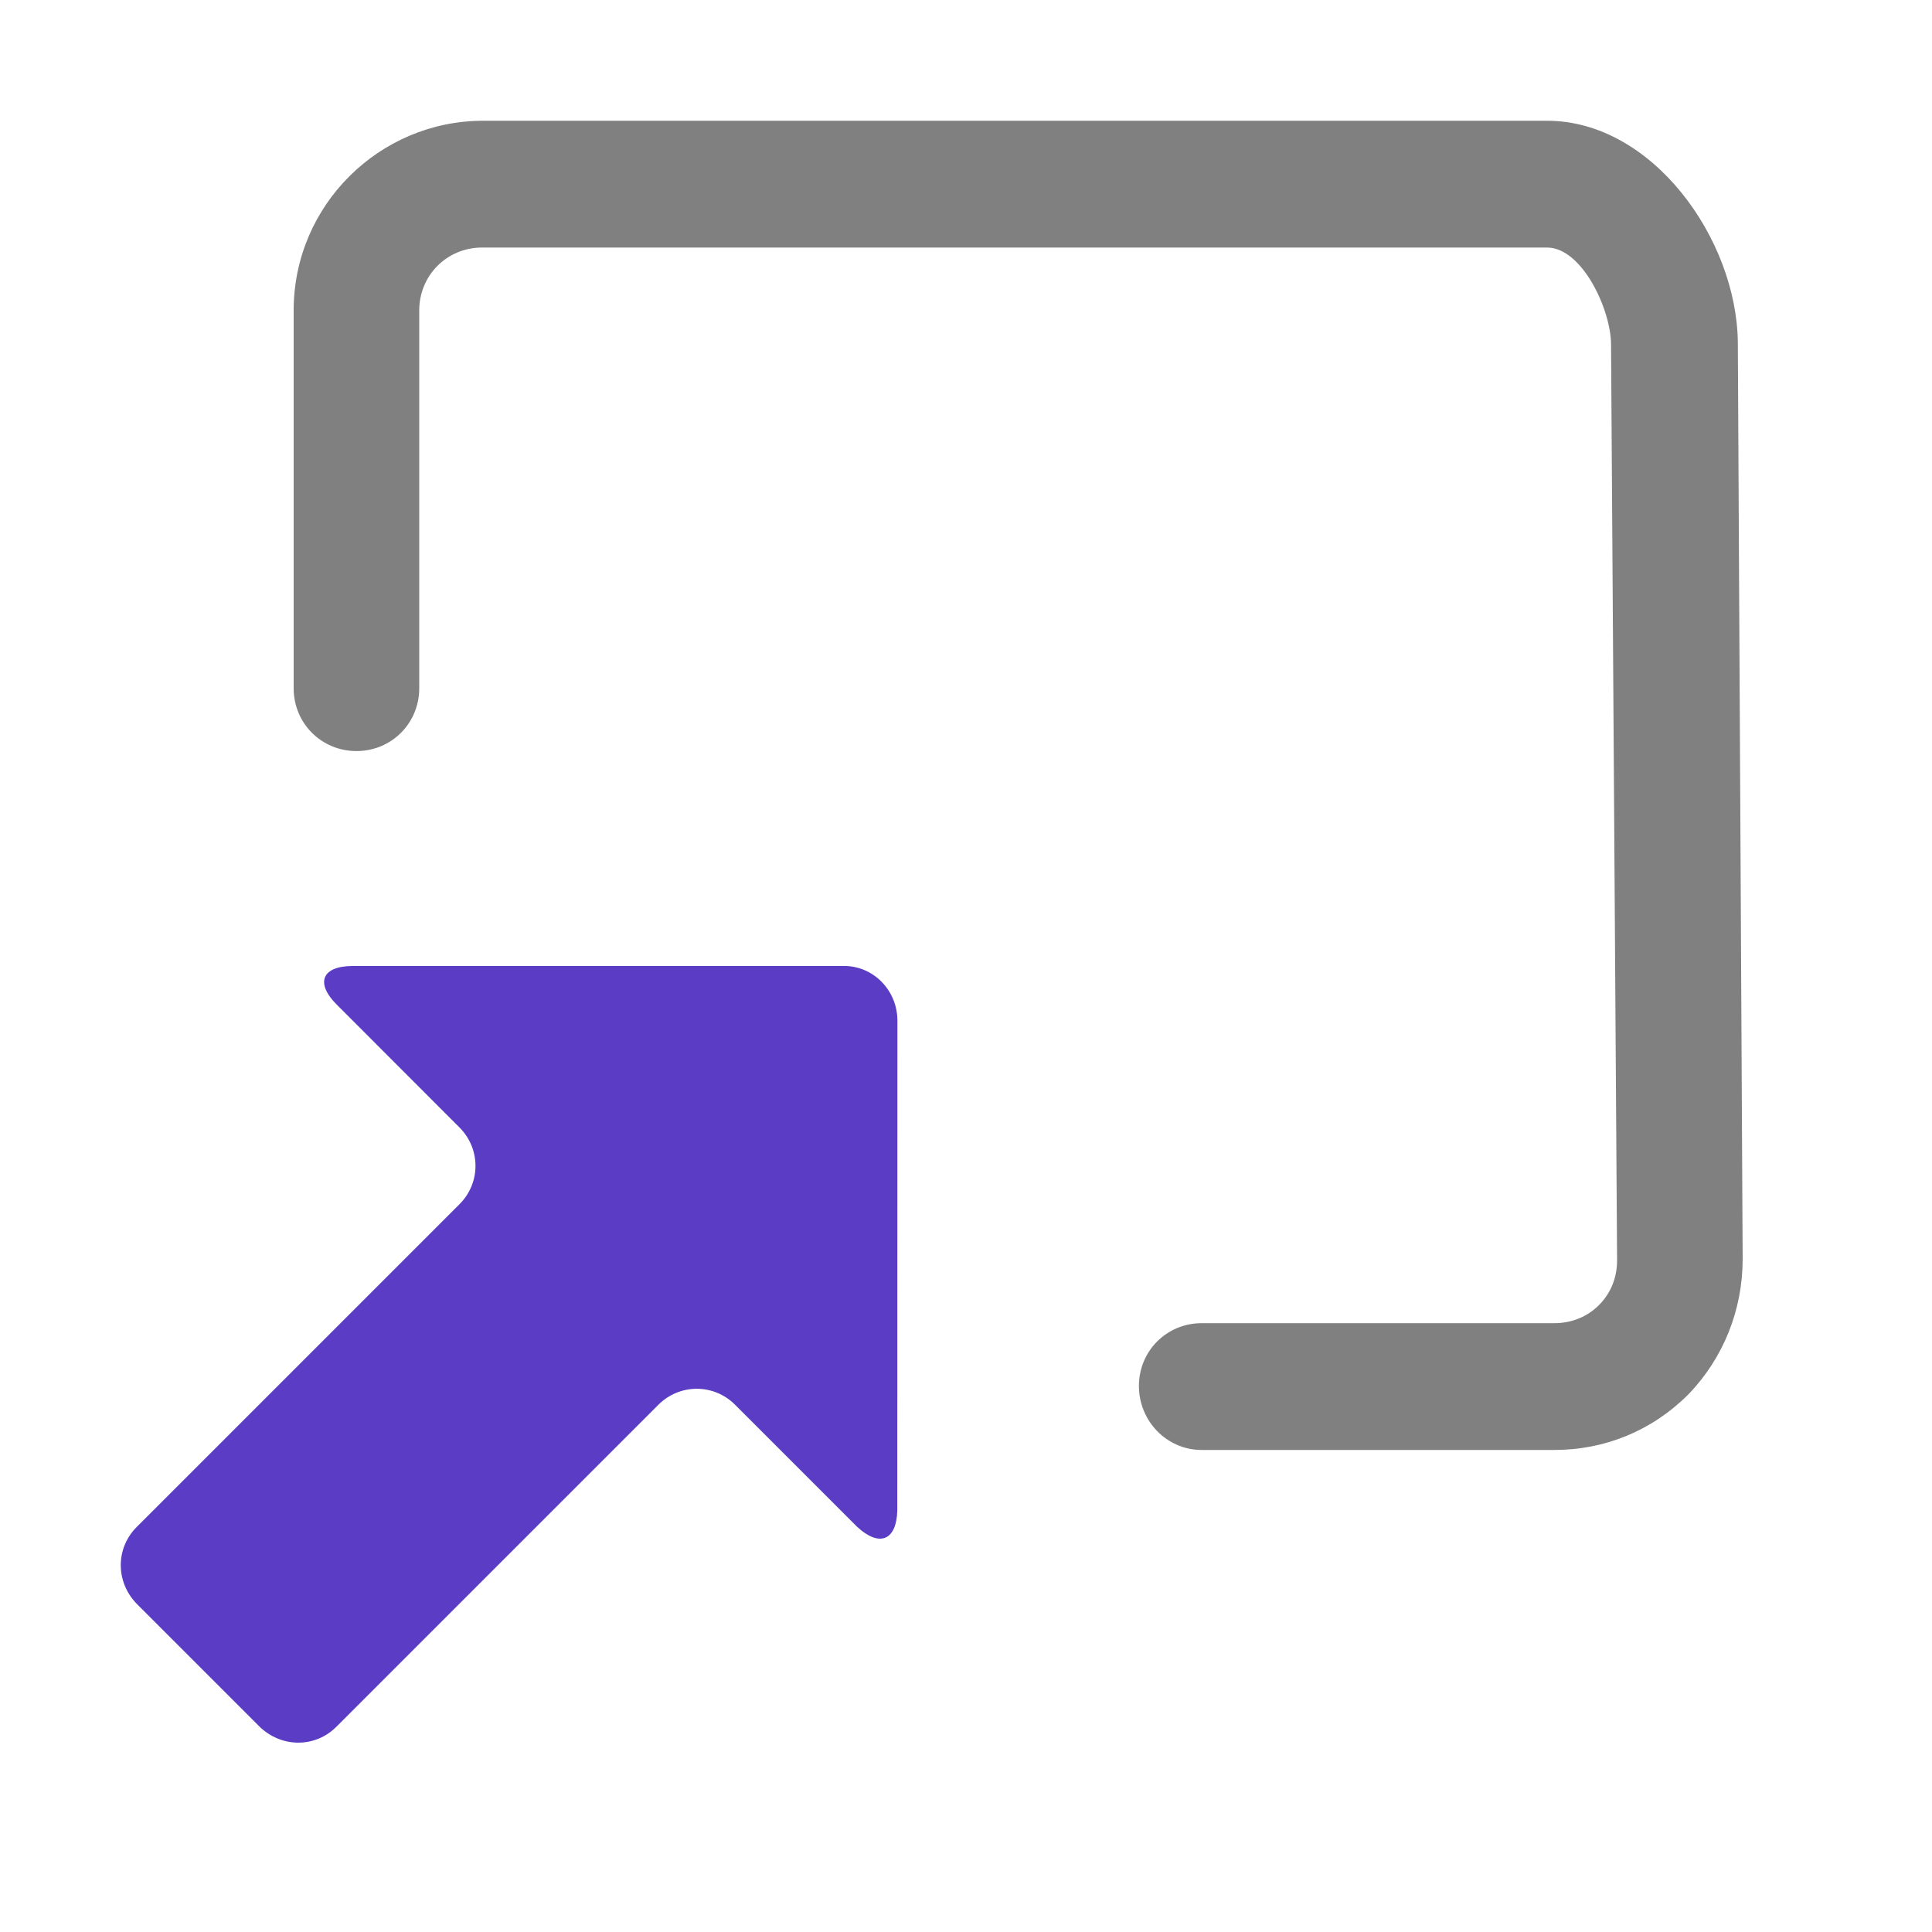
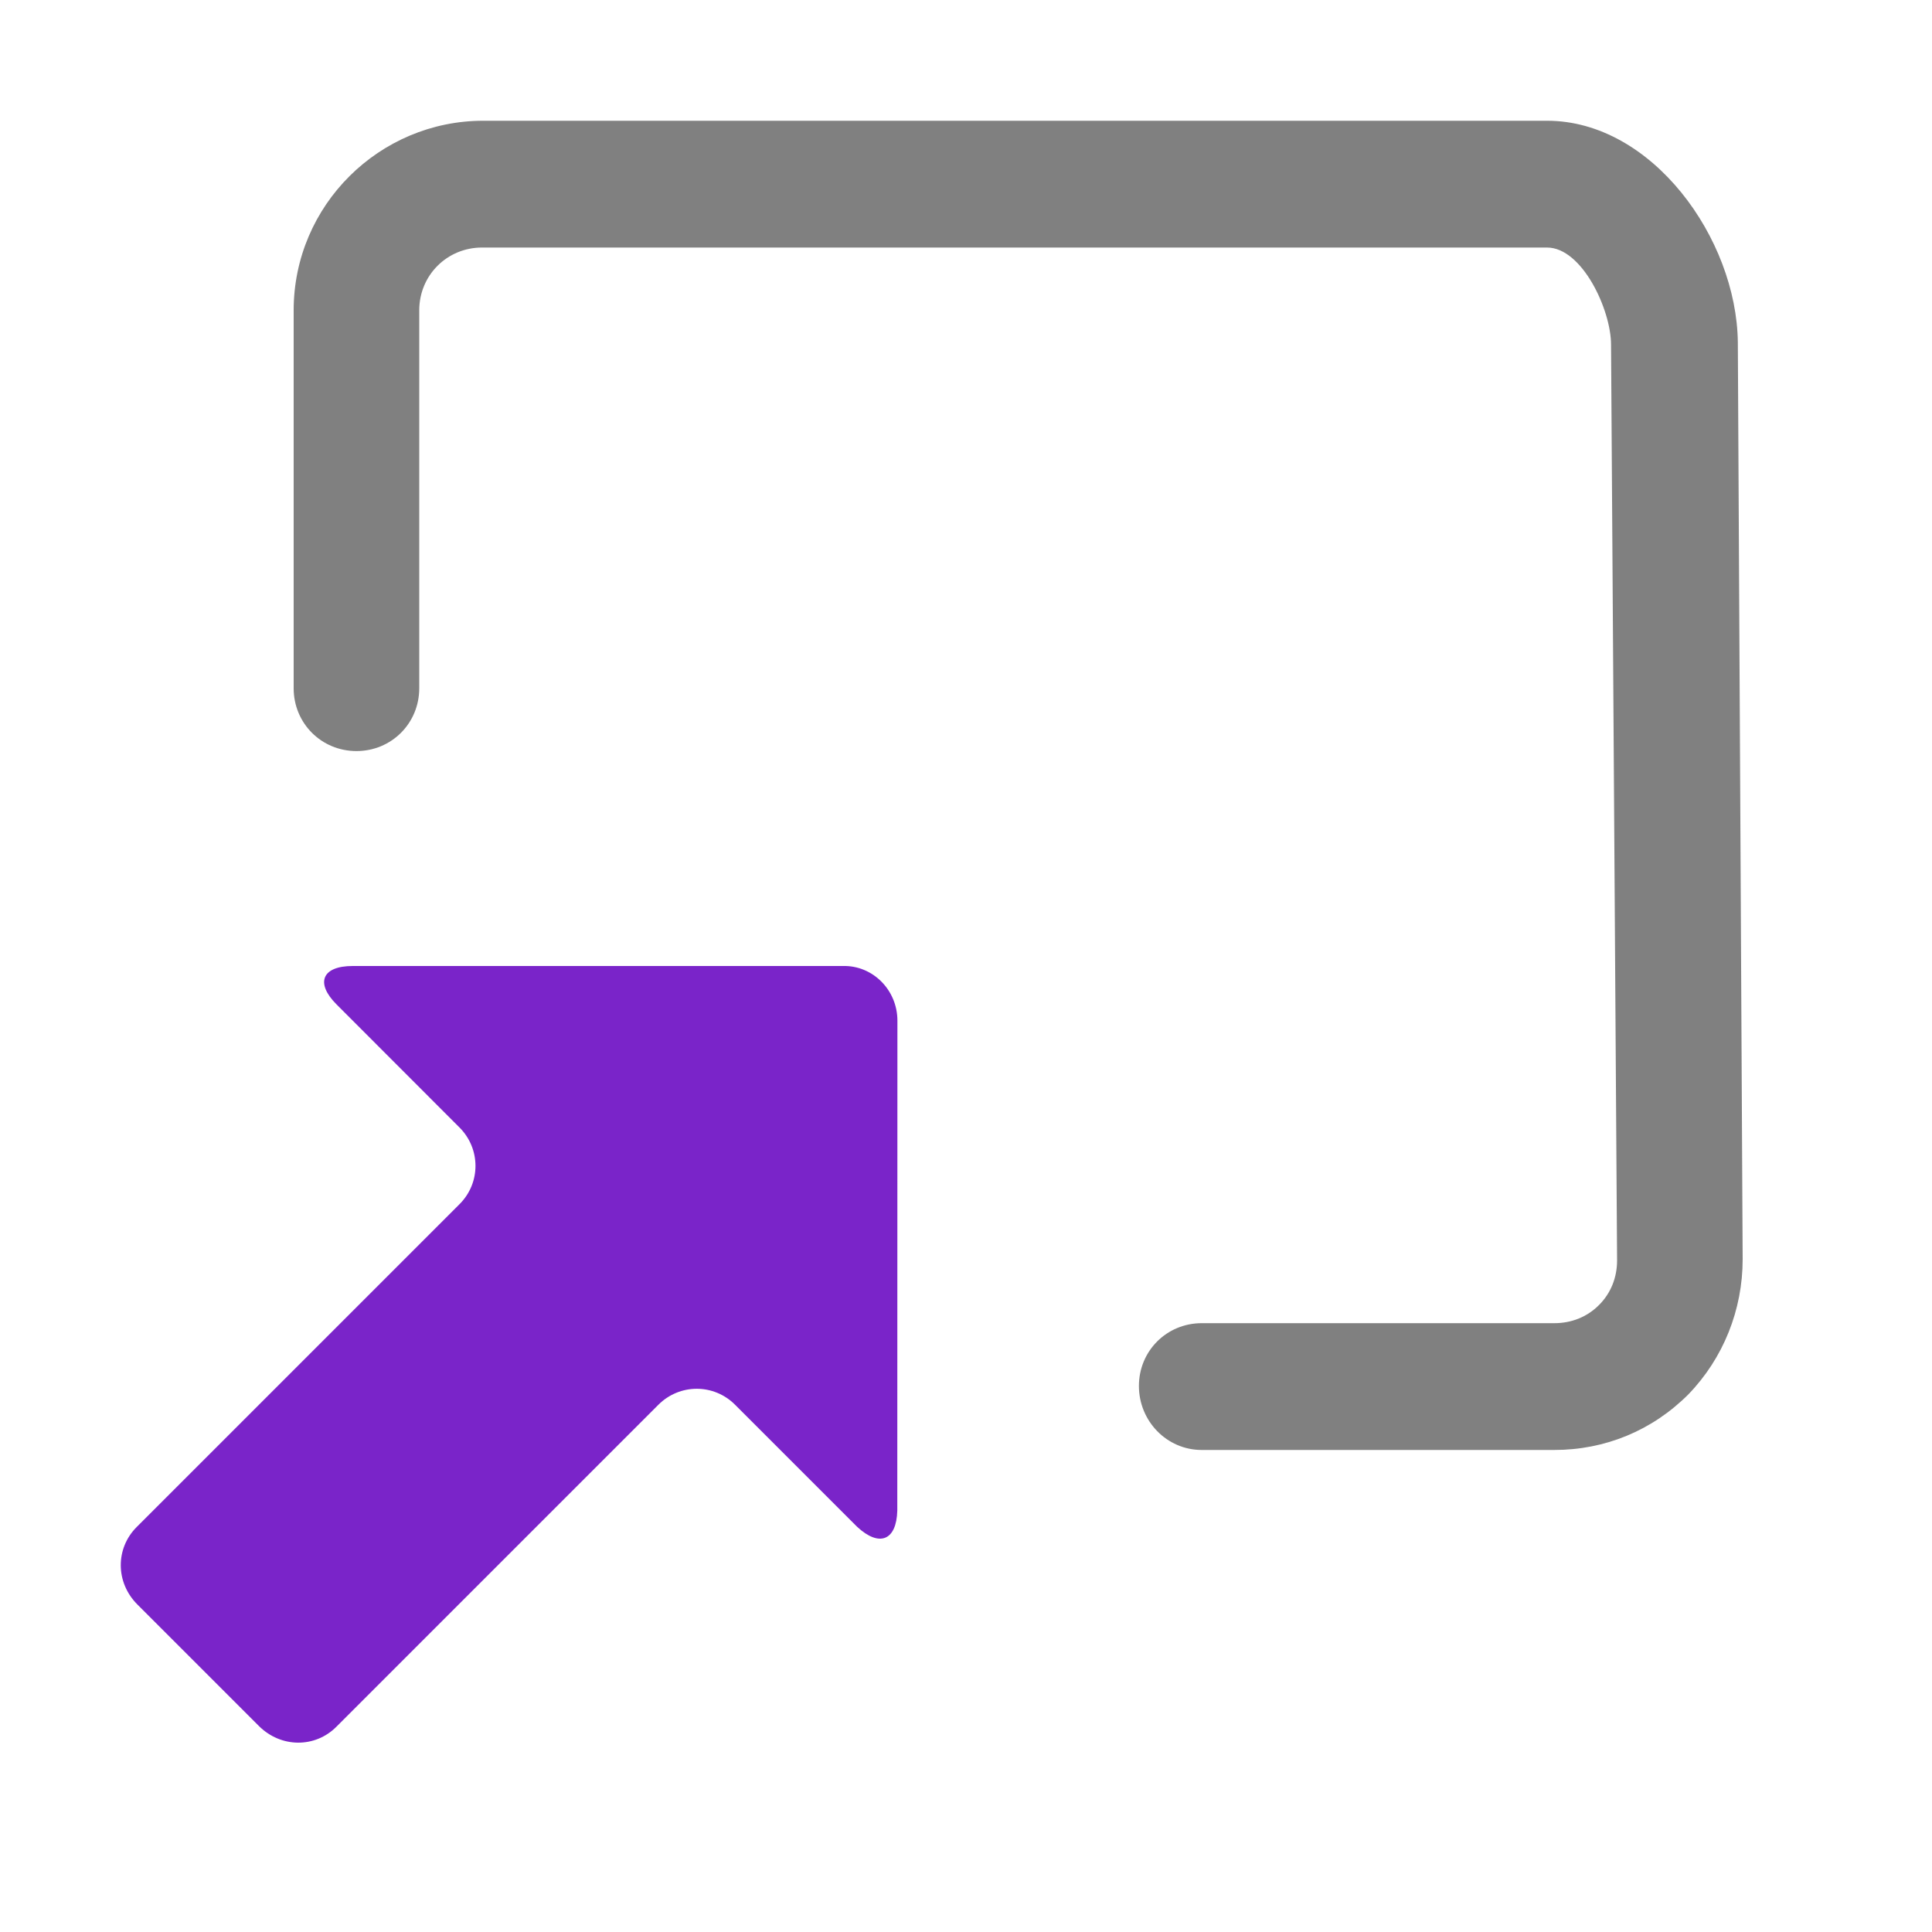
<svg xmlns="http://www.w3.org/2000/svg" version="1.1" id="Layer_1" x="0px" y="0px" width="16px" height="16px" viewBox="0 0 16 16" style="enable-background:new 0 0 16 16;" xml:space="preserve">
  <defs id="defs11" />
  <style type="text/css" id="style2">
	.st0{fill:#808080;}
- 	.st1{fill:#5B3CC4;}
+ 	.st1{fill:#7A24C9;}
</style>
  <path style="fill:#808080" id="path4" d="m 2.952,6.22 c 0.29,0 0.52,-0.23 0.52,-0.52 v -2.09 -1.04 c 0,-0.29 0.23,-0.52 0.52,-0.52 h 8.82 c 0.29,0 0.53,0.515 0.53,0.805 l 0.05,7.583 c 0,0.14 -0.05,0.27 -0.15,0.37 -0.1,0.1 -0.23,0.15 -0.37,0.15 H 9.952 v 0 c -0.29,0 -0.52,0.23 -0.52,0.52 0,0.29 0.23,0.53 0.52,0.53 h 2.82 c 0.01,0 0.01,0 0.02,0 h 0.08 c 0.42,0 0.81,-0.16 1.11,-0.46 0.29,-0.3 0.45,-0.7 0.45,-1.12 l -0.04,-7.593 C 14.382,1.975 13.682,1 12.812,1 H 4.002 C 3.142,1 2.432,1.7 2.432,2.57 v 1.04 2.09 c 0,0.29 0.23,0.52 0.52,0.52 z" class="st0" />
-   <path style="fill:#5B3CC4" id="path6" d="m 7.432,8.453 c 5e-7,-0.255 -0.205,-0.46 -0.453,-0.453 H 2.921 c -0.255,0 -0.311,0.141 -0.134,0.318 L 3.805,9.337 c 0.177,0.177 0.177,0.46 0,0.636 L 1.132,12.646 c -0.177,0.177 -0.177,0.46 0.007,0.643 l 1.004,1.004 c 0.184,0.184 0.467,0.184 0.643,0.007 l 2.666,-2.666 c 0.177,-0.177 0.46,-0.177 0.636,0 l 1.011,1.011 c 0.184,0.17 0.325,0.113 0.332,-0.134 z" class="st1" />
+   <path style="fill:#7A24C9" id="path6" d="m 7.432,8.453 c 5e-7,-0.255 -0.205,-0.46 -0.453,-0.453 H 2.921 c -0.255,0 -0.311,0.141 -0.134,0.318 L 3.805,9.337 c 0.177,0.177 0.177,0.46 0,0.636 L 1.132,12.646 c -0.177,0.177 -0.177,0.46 0.007,0.643 l 1.004,1.004 c 0.184,0.184 0.467,0.184 0.643,0.007 l 2.666,-2.666 c 0.177,-0.177 0.46,-0.177 0.636,0 l 1.011,1.011 c 0.184,0.17 0.325,0.113 0.332,-0.134 z" class="st1" />
</svg>
